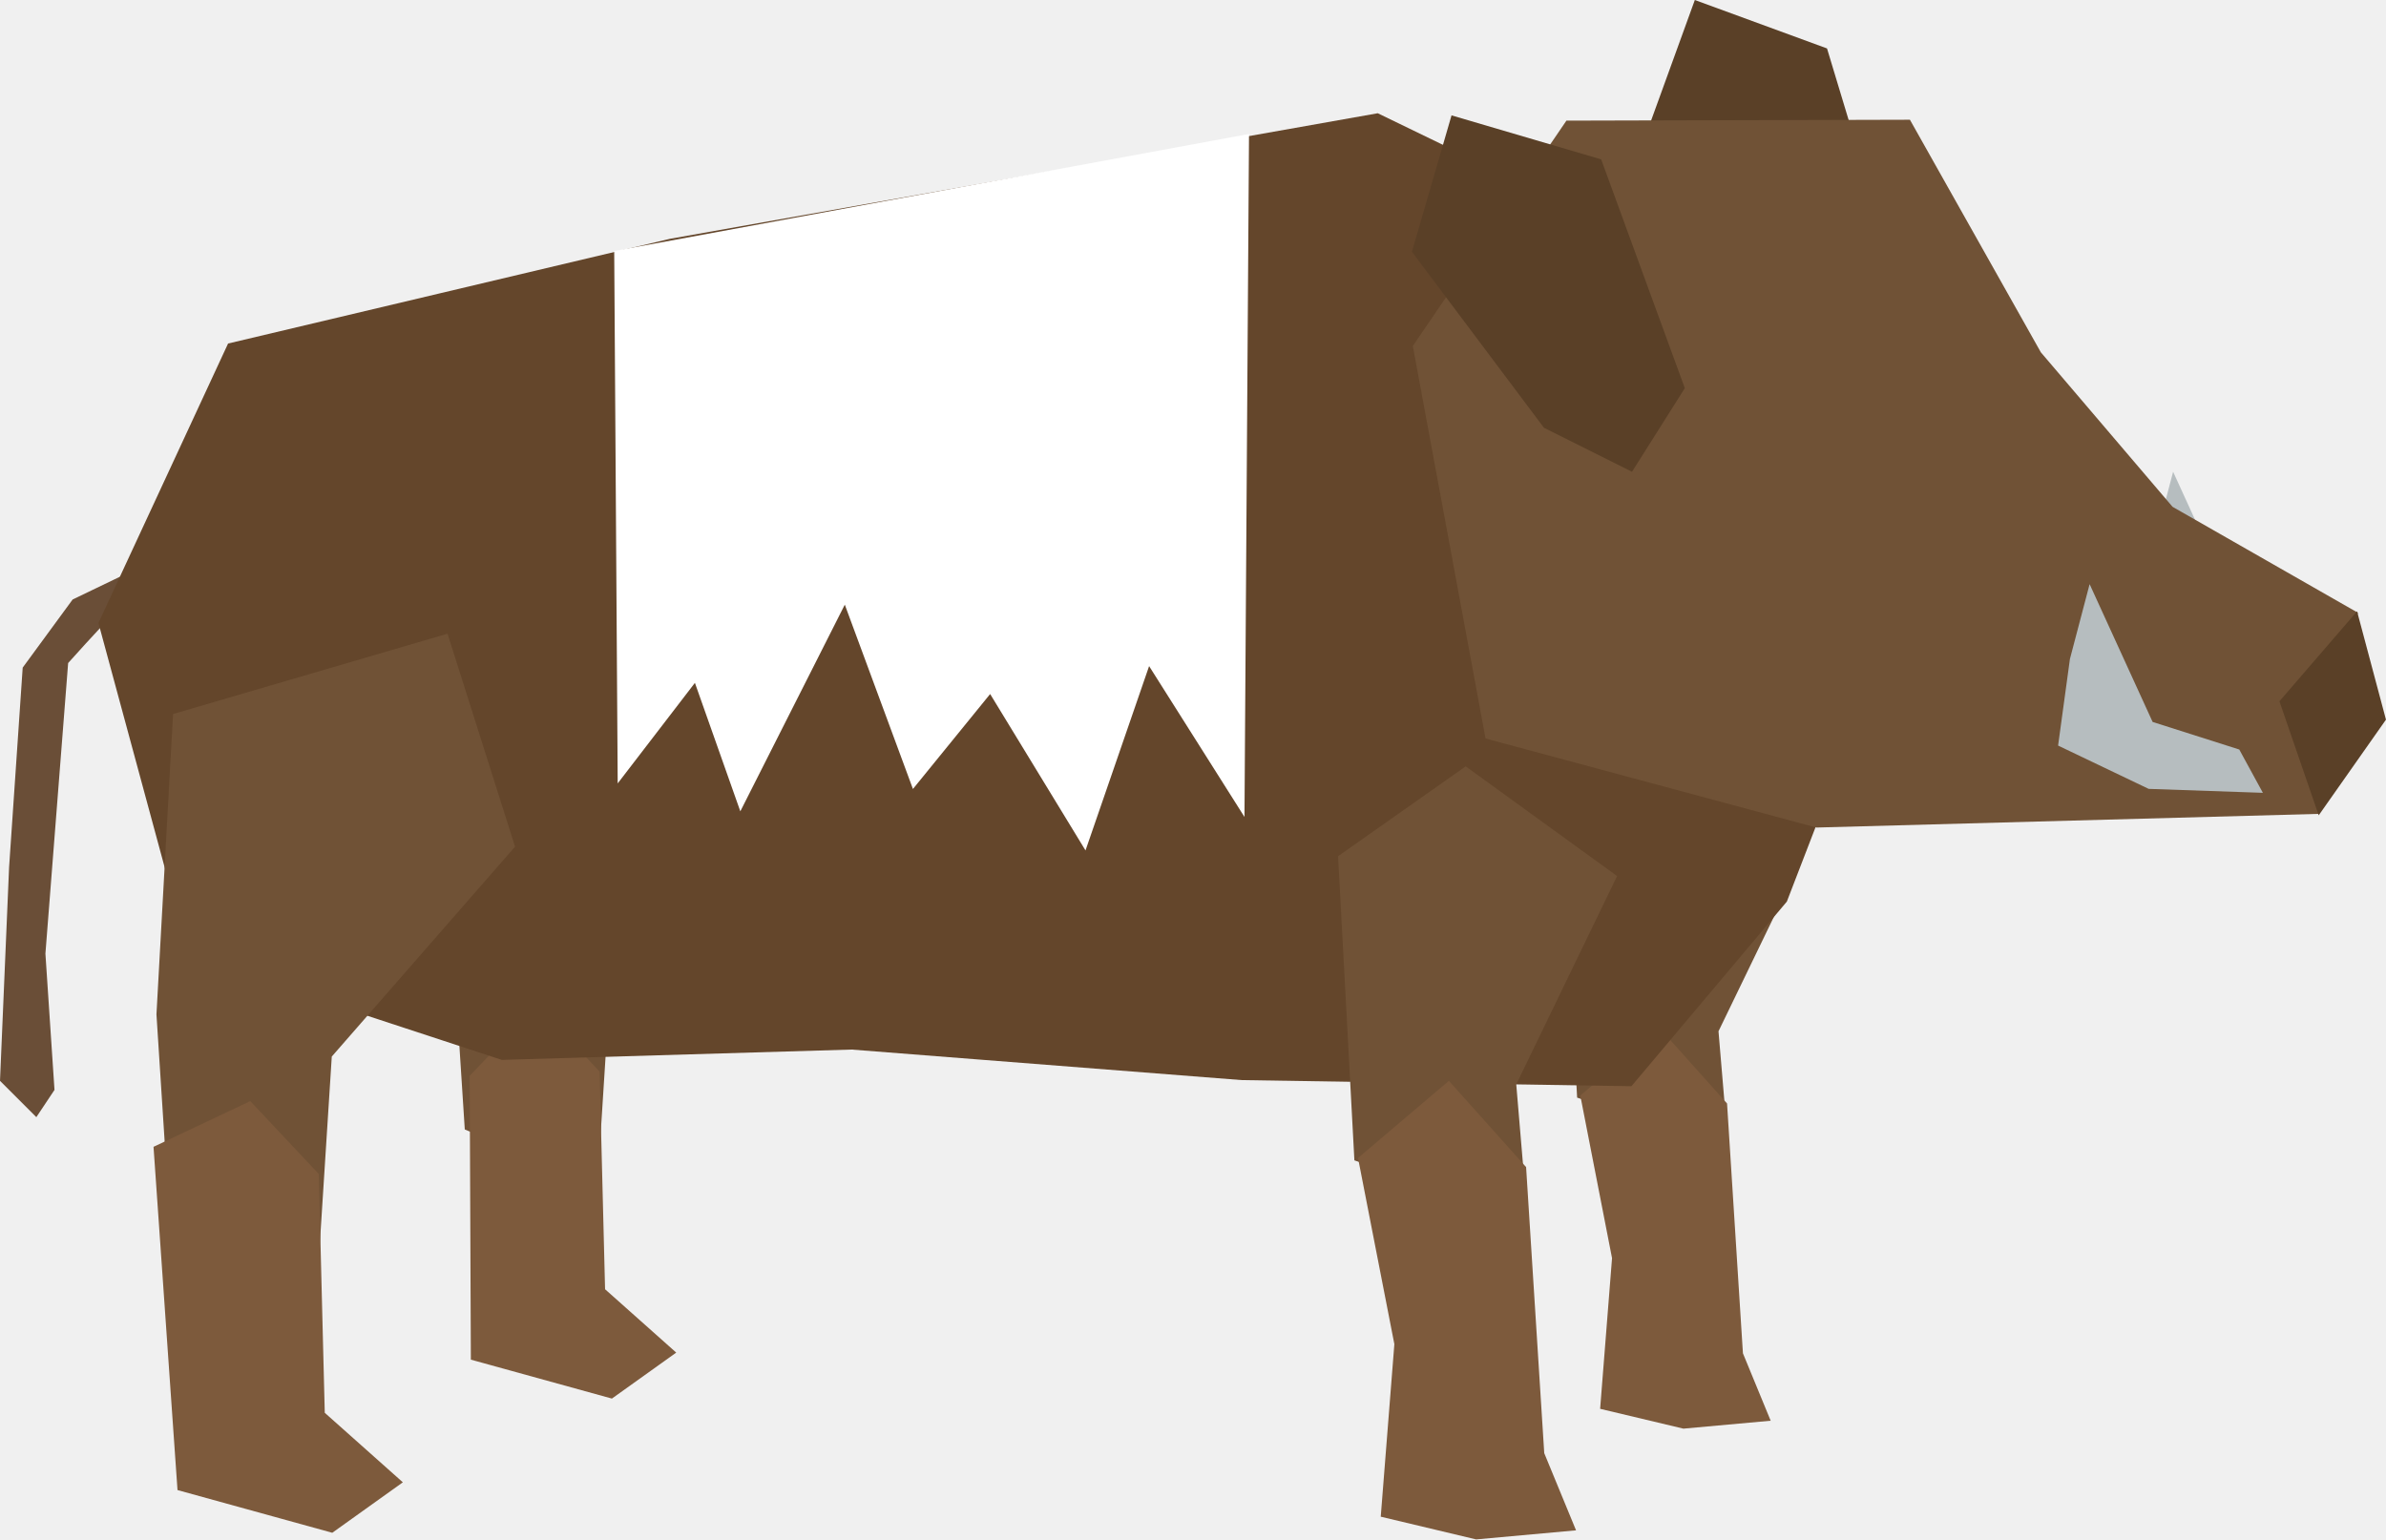
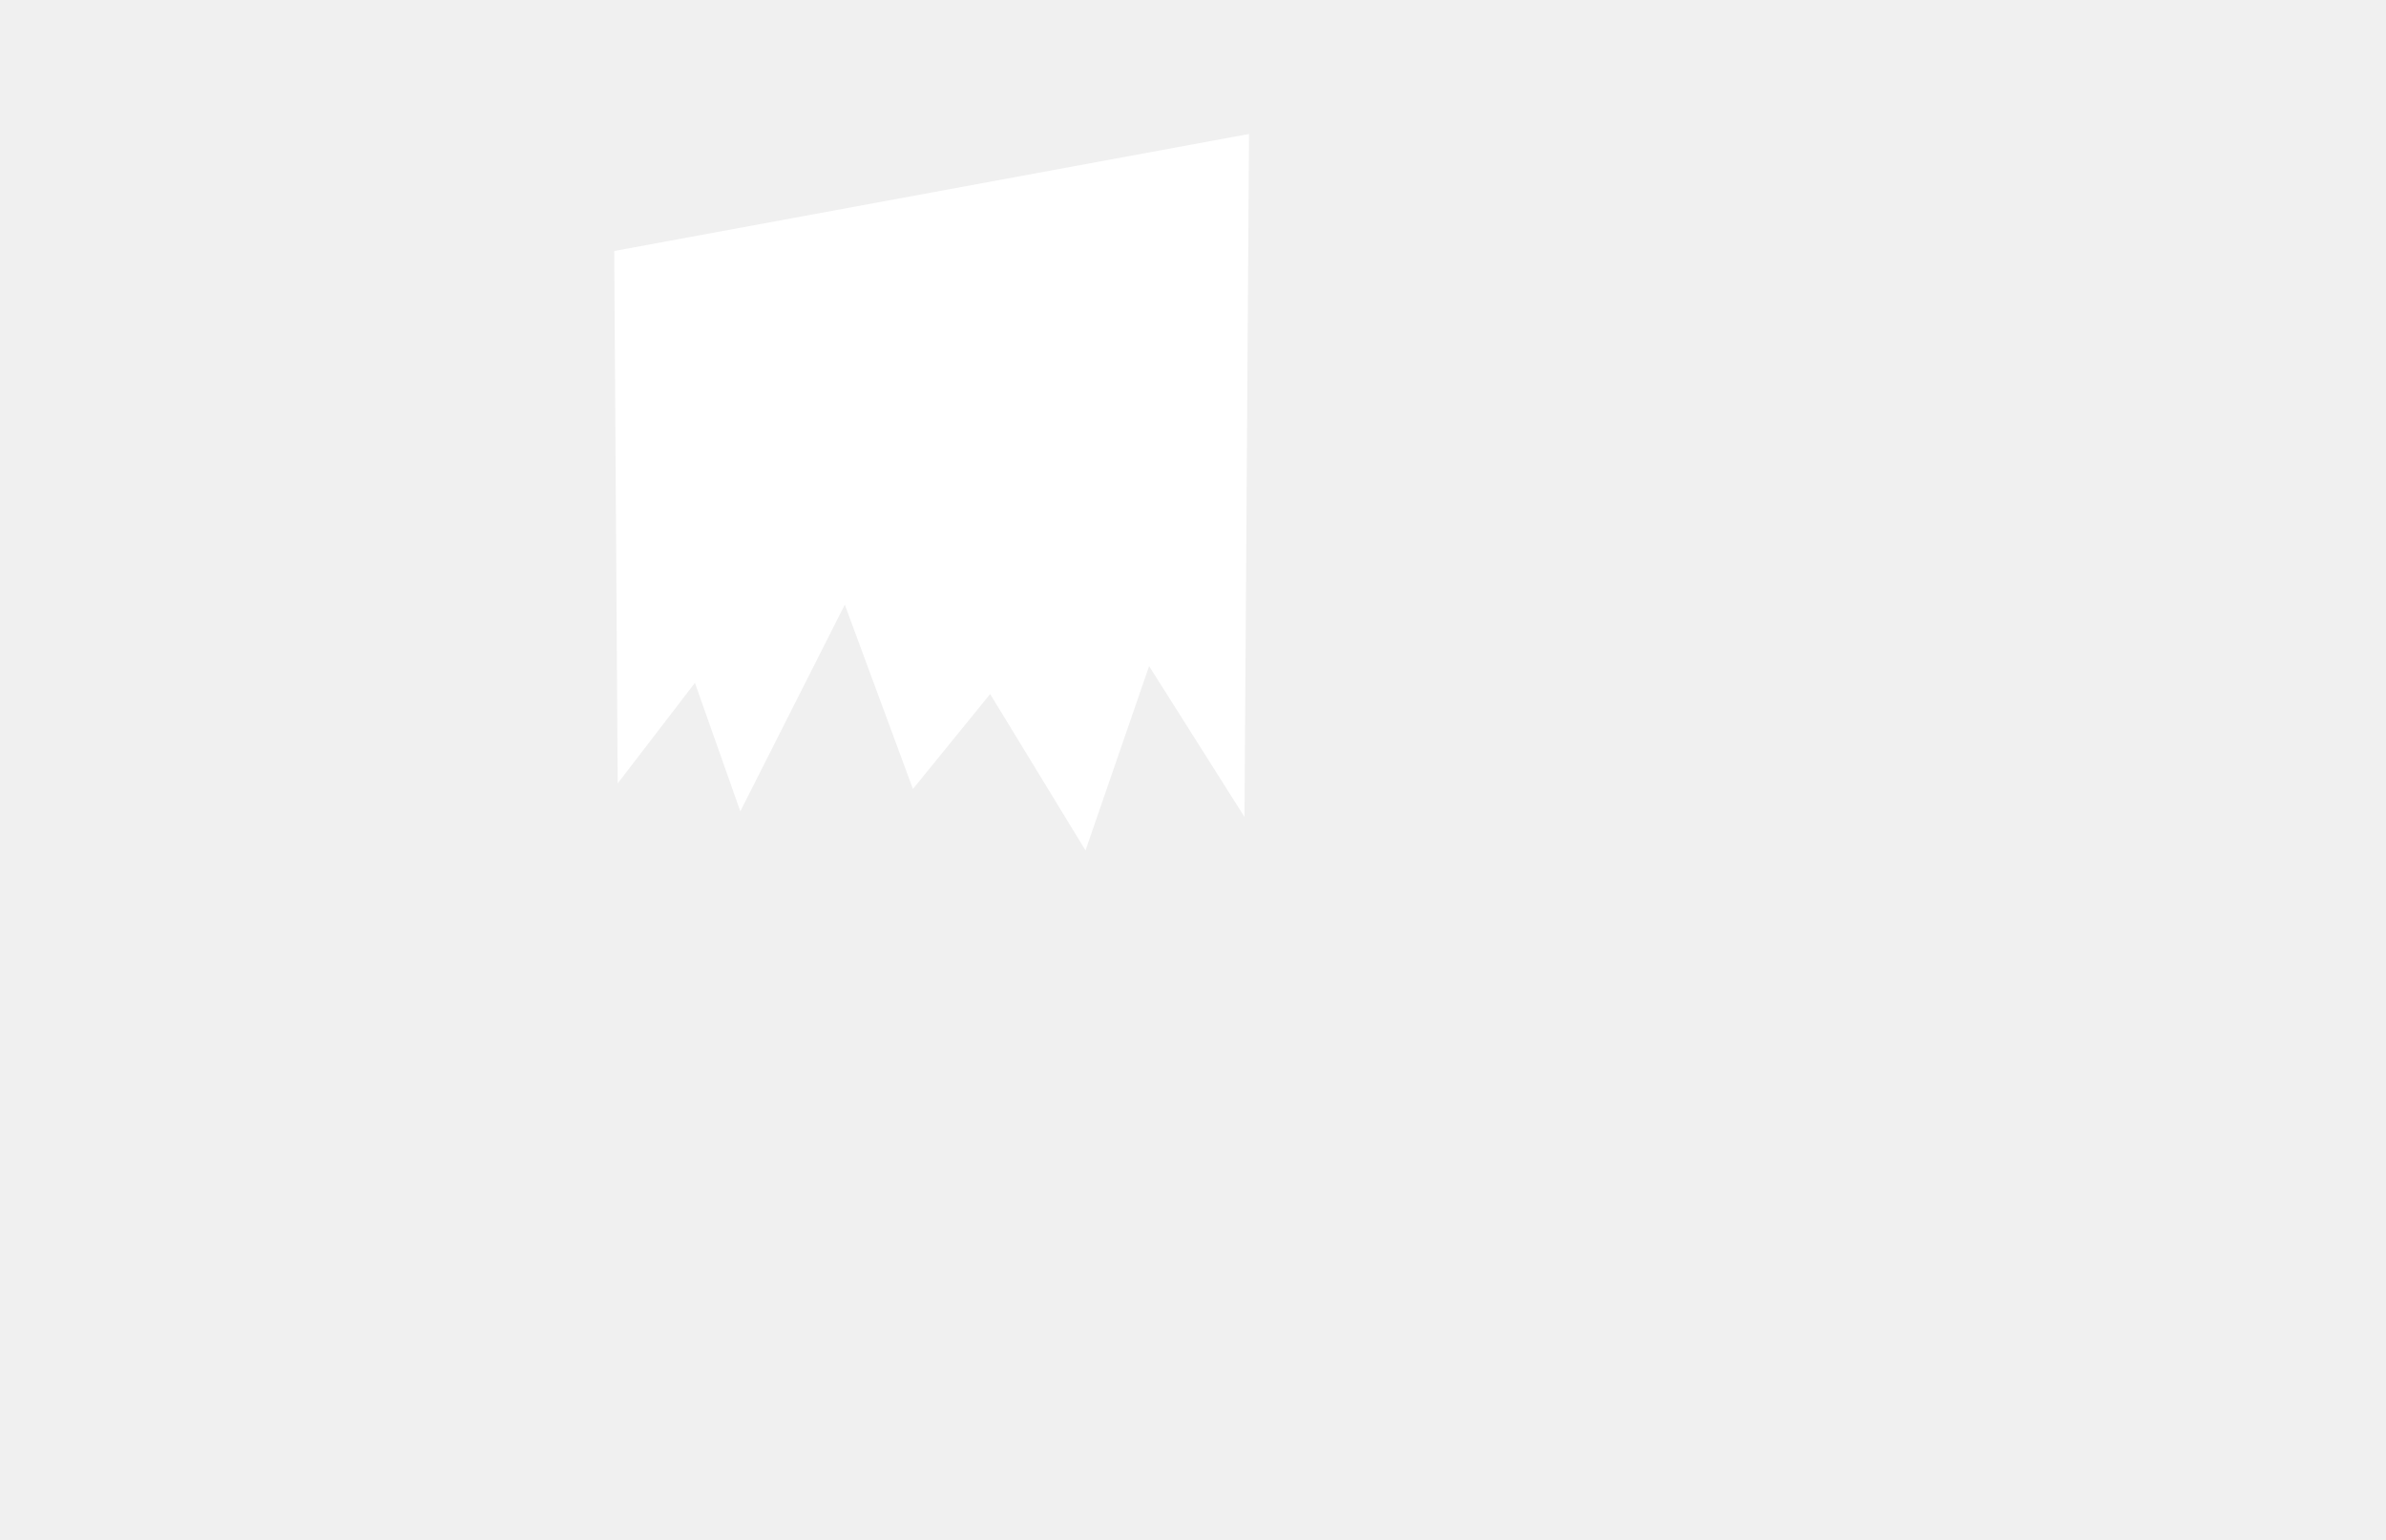
<svg xmlns="http://www.w3.org/2000/svg" width="68.355mm" height="44.113mm" viewBox="0 0 68.355 44.113" version="1.1" id="svg1">
  <defs id="defs1" />
  <g id="layer1" transform="translate(-71.43487,-140.134)">
-     <path style="fill:#6a4e37;fill-opacity:1;stroke-width:3.3" d="m 77.03,155.621 c -0.52,0 -3.643,3.513 -3.643,3.513 l -0.651,8.328 0.26,3.904 -0.52,0.781 -1.041,-1.041 0.26,-6.116 0.39,-5.725 1.431,-1.952 z" id="path10" />
-     <g id="g8" transform="matrix(0.911331,0,0,0.911331,-3.902306,-11.12335)">
+     <path style="display:none;fill:#6a4e37;fill-opacity:1;stroke-width:3.3" d="m 77.03,155.621 c -0.52,0 -3.643,3.513 -3.643,3.513 l -0.651,8.328 0.26,3.904 -0.52,0.781 -1.041,-1.041 0.26,-6.116 0.39,-5.725 1.431,-1.952 z" id="path10" />
+     <g id="g8" transform="matrix(0.911331,0,0,0.911331,-3.902306,-11.12335)" style="display:none">
      <path style="fill:#705236;fill-opacity:1;stroke-width:3.563" d="m 97.342,186.488 -0.476,8.608 0.412,6.392 4.166,1.782 0.445,-6.967 5.25,-6.014 -1.934,-6.103 z" id="path7" />
      <path style="fill:#7d5a3c;fill-opacity:1;stroke-width:3.3" d="m 97.432,199.802 0.037,8.925 4.434,1.224 2.022,-1.446 -2.237,-1.992 -0.172,-6.844 -1.962,-2.088 z" id="path8" />
    </g>
-     <path style="fill:#705236;fill-opacity:1;stroke-width:2.882" d="m 116.21,163.975 0.407,7.612 4.339,1.527 -0.289,-3.428 2.523,-5.214 -3.788,-2.745 z" id="path15" />
-     <path style="fill:#7d5a3c;fill-opacity:1;stroke-width:2.882" d="m 116.708,171.528 0.909,4.659 -0.341,4.318 2.386,0.568 2.5,-0.227 -0.795,-1.932 -0.455,-7.159 -1.932,-2.159 z" id="path16" />
-     <path style="fill:#64462b;fill-opacity:1;stroke-width:3.112" d="m 77.969,149.978 12.656,-3 20.28,-3.599 10.675,5.175 3.928,9.937 -2.883,7.479 -4.452,5.29 -11.164,-0.175 -11.178,-0.875 -10.021,0.296 -8.96,-2.942 -2.595,-9.578 z" id="path1" />
-     <path style="fill:#5a4027;fill-opacity:1;stroke-width:4.481" d="m 122.308,150.058 -3.829,-5.761 1.51,-4.163 3.787,1.388 1.806,5.98 -0.474,2.753 z" id="path14" />
-     <path style="fill:#b6bdbf;fill-opacity:1;stroke-width:4.047" d="m 137.978,158.392 -2.482,-0.79 -1.805,-3.949 -0.564,2.144 -0.339,2.482 2.595,1.241 3.272,0.113 z" id="path17" />
-     <path style="fill:#705236;fill-opacity:1;stroke-width:3.735" d="m 113.993,161.296 -2.083,-11.247 4.4,-6.458 9.841,-0.026 3.751,6.665 3.773,4.427 5.308,3.034 -1.112,5.765 -14.399,0.392 z" id="path2" />
-     <path style="fill:#705236;fill-opacity:1;stroke-width:3.563" d="m 76.393,160.595 -0.476,8.608 0.412,6.392 4.166,1.782 0.445,-6.967 5.25,-6.014 -1.934,-6.103 z" id="path3" />
-     <path style="fill:#705236;fill-opacity:1;stroke-width:3.3" d="m 109.769,164.669 0.467,8.716 4.968,1.748 -0.331,-3.925 2.889,-5.97 -4.337,-3.143 z" id="path4" />
-     <path style="fill:#7d5a3c;fill-opacity:1;stroke-width:3.3" d="m 75.833,172.997 0.687,9.836 4.434,1.224 2.022,-1.446 -2.237,-1.992 -0.172,-6.844 -1.962,-2.088 z" id="path6" />
-     <path style="fill:#7d5a3c;fill-opacity:1;stroke-width:3.3" d="m 110.34,173.317 1.041,5.335 -0.39,4.944 2.732,0.651 2.863,-0.26 -0.911,-2.212 -0.52,-8.197 -2.212,-2.472 z" id="path9" />
-     <path style="fill:#5a4027;fill-opacity:1;stroke-width:3.695" d="m 138.961,157.651 -2.224,2.579 1.125,3.268 1.927,-2.742 z" id="path11" />
-     <path style="fill:#b6bdbf;fill-opacity:1;stroke-width:4.047" d="m 135.586,161.612 -2.482,-0.79 -1.805,-3.949 -0.564,2.144 -0.339,2.482 2.595,1.241 3.272,0.113 z" id="path12" />
-     <path style="fill:#5a4027;fill-opacity:1;stroke-width:4.522" d="m 119.702,151.257 -2.396,-6.556 -4.287,-1.261 -1.135,3.909 3.783,5.043 2.522,1.261 z" id="path13" />
+     <path style="display:none;fill:#705236;fill-opacity:1;stroke-width:2.882" d="m 116.21,163.975 0.407,7.612 4.339,1.527 -0.289,-3.428 2.523,-5.214 -3.788,-2.745 z" id="path15" />
+     <path style="display:none;fill:#7d5a3c;fill-opacity:1;stroke-width:2.882" d="m 116.708,171.528 0.909,4.659 -0.341,4.318 2.386,0.568 2.5,-0.227 -0.795,-1.932 -0.455,-7.159 -1.932,-2.159 z" id="path16" />
+     <path style="display:none;fill:#64462b;fill-opacity:1;stroke-width:3.112" d="m 77.969,149.978 12.656,-3 20.28,-3.599 10.675,5.175 3.928,9.937 -2.883,7.479 -4.452,5.29 -11.164,-0.175 -11.178,-0.875 -10.021,0.296 -8.96,-2.942 -2.595,-9.578 z" id="path1" />
+     <path style="display:none;fill:#5a4027;fill-opacity:1;stroke-width:4.481" d="m 122.308,150.058 -3.829,-5.761 1.51,-4.163 3.787,1.388 1.806,5.98 -0.474,2.753 z" id="path14" />
+     <path style="display:none;fill:#b6bdbf;fill-opacity:1;stroke-width:4.047" d="m 137.978,158.392 -2.482,-0.79 -1.805,-3.949 -0.564,2.144 -0.339,2.482 2.595,1.241 3.272,0.113 z" id="path17" />
+     <path style="display:none;fill:#705236;fill-opacity:1;stroke-width:3.735" d="m 113.993,161.296 -2.083,-11.247 4.4,-6.458 9.841,-0.026 3.751,6.665 3.773,4.427 5.308,3.034 -1.112,5.765 -14.399,0.392 z" id="path2" />
+     <path style="display:none;fill:#705236;fill-opacity:1;stroke-width:3.563" d="m 76.393,160.595 -0.476,8.608 0.412,6.392 4.166,1.782 0.445,-6.967 5.25,-6.014 -1.934,-6.103 z" id="path3" />
+     <path style="display:none;fill:#705236;fill-opacity:1;stroke-width:3.3" d="m 109.769,164.669 0.467,8.716 4.968,1.748 -0.331,-3.925 2.889,-5.97 -4.337,-3.143 z" id="path4" />
+     <path style="display:none;fill:#7d5a3c;fill-opacity:1;stroke-width:3.3" d="m 75.833,172.997 0.687,9.836 4.434,1.224 2.022,-1.446 -2.237,-1.992 -0.172,-6.844 -1.962,-2.088 z" id="path6" />
+     <path style="display:none;fill:#7d5a3c;fill-opacity:1;stroke-width:3.3" d="m 110.34,173.317 1.041,5.335 -0.39,4.944 2.732,0.651 2.863,-0.26 -0.911,-2.212 -0.52,-8.197 -2.212,-2.472 z" id="path9" />
+     <path style="display:none;fill:#5a4027;fill-opacity:1;stroke-width:3.695" d="m 138.961,157.651 -2.224,2.579 1.125,3.268 1.927,-2.742 z" id="path11" />
+     <path style="display:none;fill:#b6bdbf;fill-opacity:1;stroke-width:4.047" d="m 135.586,161.612 -2.482,-0.79 -1.805,-3.949 -0.564,2.144 -0.339,2.482 2.595,1.241 3.272,0.113 z" id="path12" />
+     <path style="display:none;fill:#5a4027;fill-opacity:1;stroke-width:4.522" d="m 119.702,151.257 -2.396,-6.556 -4.287,-1.261 -1.135,3.909 3.783,5.043 2.522,1.261 z" id="path13" />
    <path style="fill:#ffffff;fill-opacity:1;stroke-width:3.66" d="m 89.031,147.327 0.1,15.256 2.212,-2.881 1.301,3.681 2.993,-5.922 1.952,5.282 2.212,-2.721 2.732,4.482 1.822,-5.282 2.732,4.322 0.13,-19.57 z" id="path18" />
  </g>
</svg>
